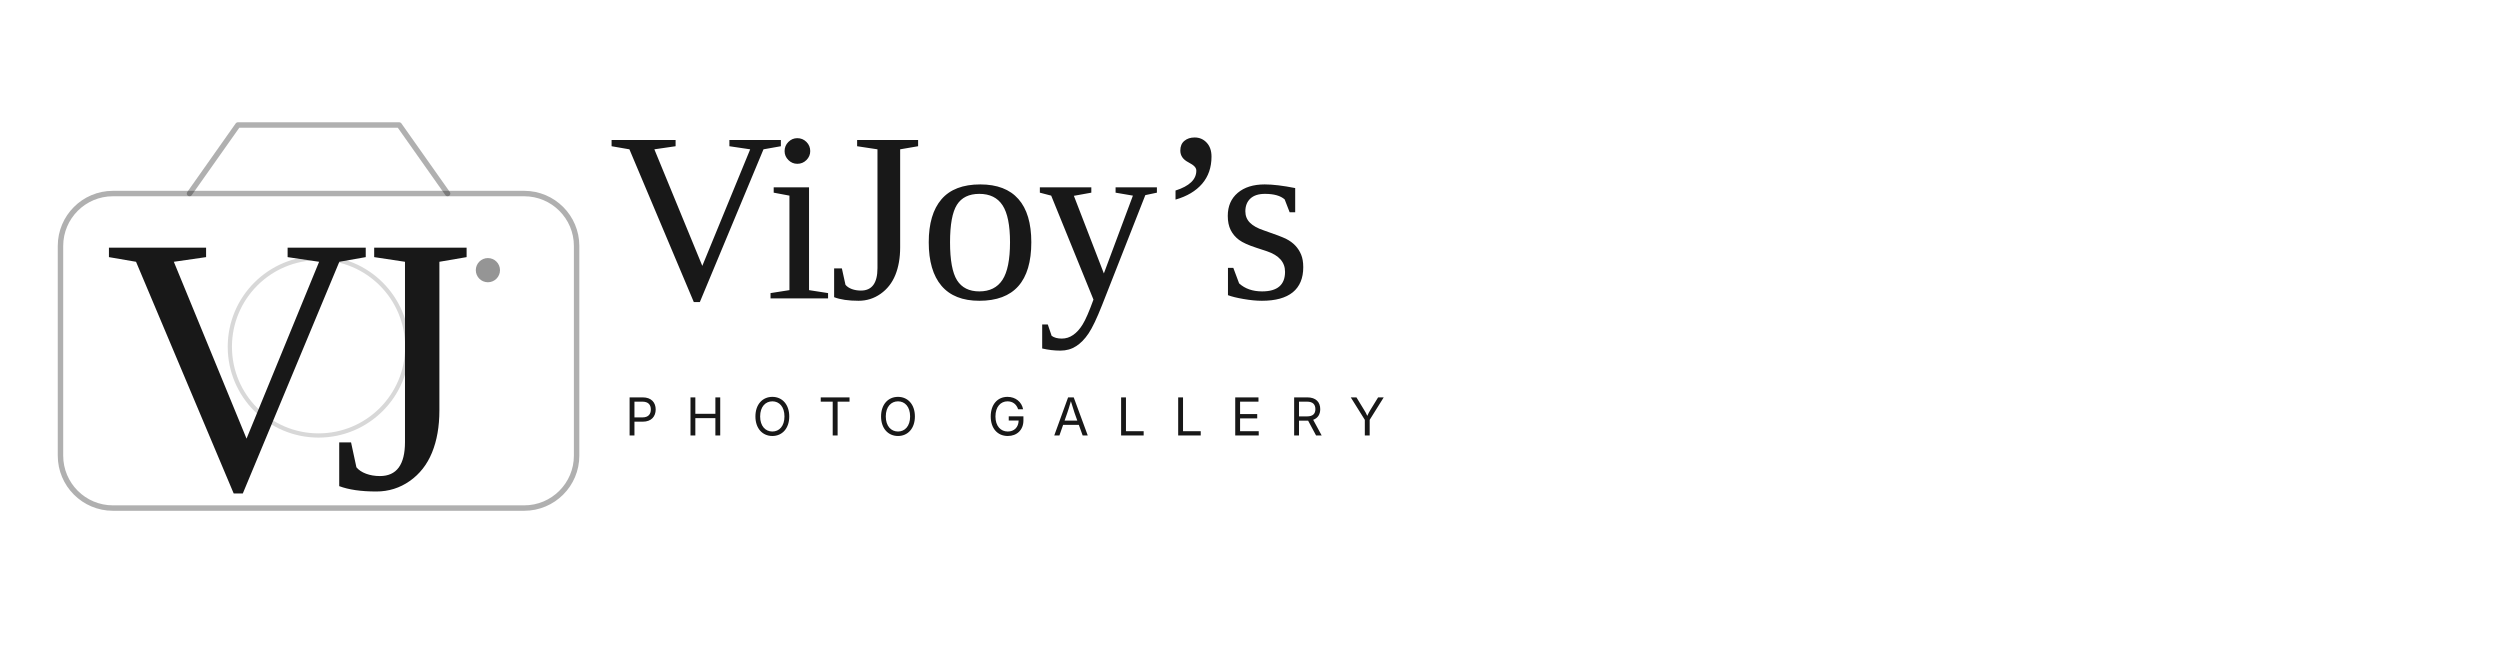
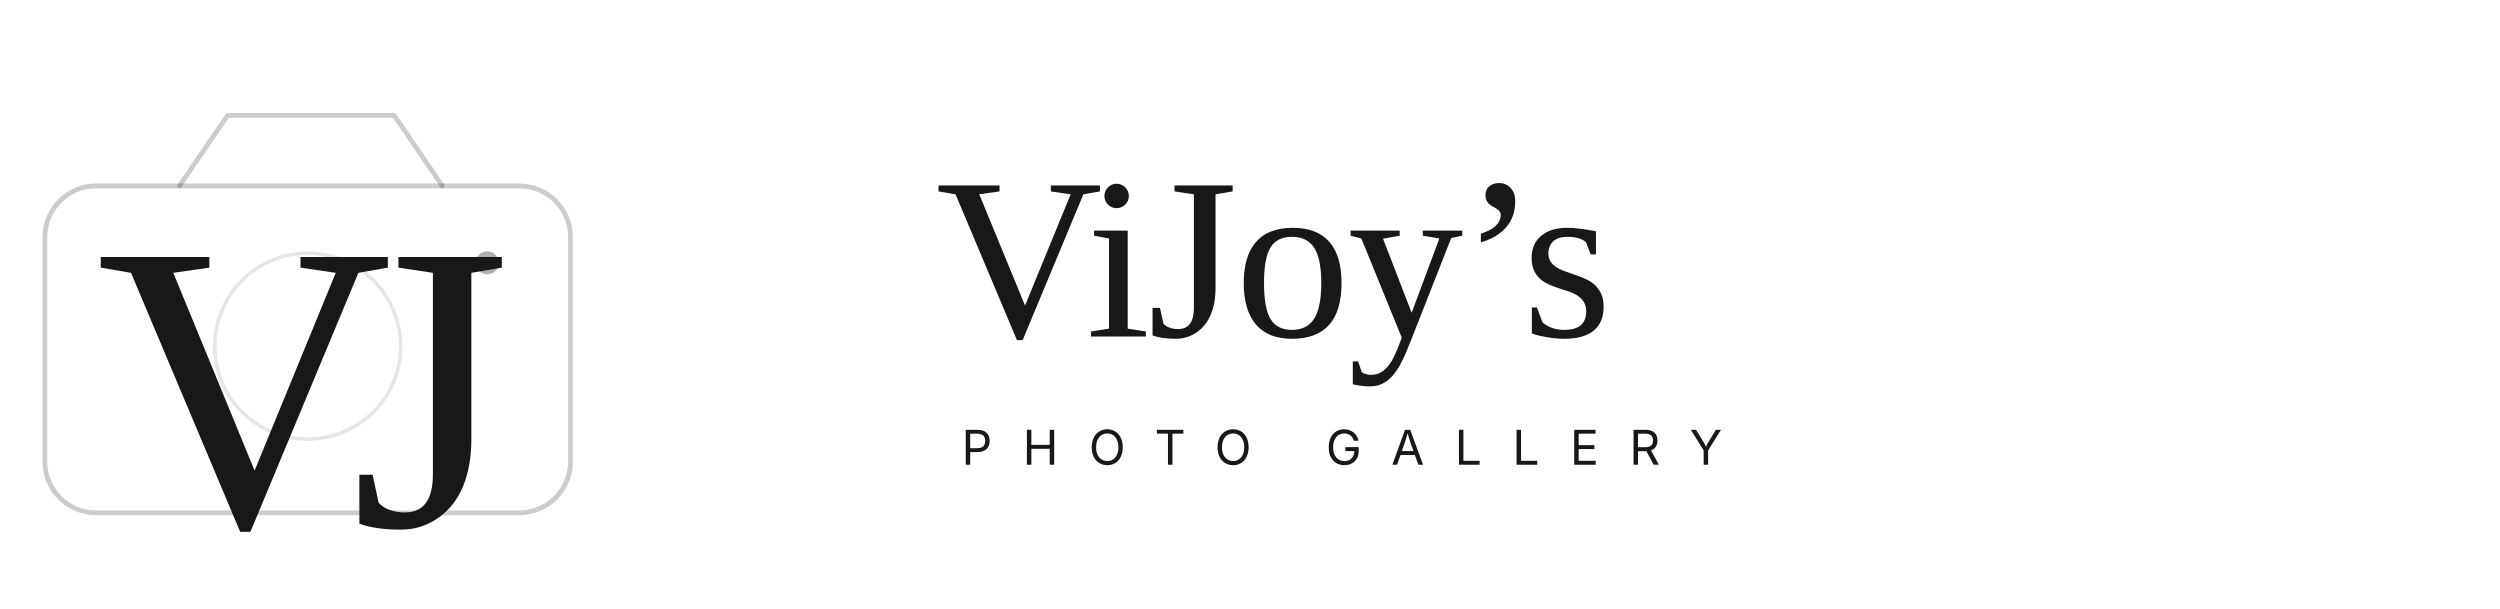
- <svg xmlns="http://www.w3.org/2000/svg" viewBox="0 0 620 160" role="img" aria-labelledby="title desc">
-   <g transform="translate(8 2)">
+ <svg xmlns="http://www.w3.org/2000/svg" viewBox="0 0 780 190" role="img" aria-labelledby="title desc">
+   <g transform="translate(8 0)">
    <g fill="none" stroke="#181818" stroke-linecap="round" stroke-linejoin="round">
-       <path d="M20 46h102a13 13 0 0 1 13 13v52a13 13 0 0 1-13 13H20A13 13 0 0 1 7 111V59a13 13 0 0 1 13-13Z" stroke-width="1.35" opacity=".34" />
-       <path d="M39 46 51 29h40l12 17" stroke-width="1.35" opacity=".34" />
-       <circle cx="113" cy="65" r="3" fill="#181818" stroke="none" opacity=".46" />
-       <circle cx="71" cy="84" r="22" stroke-width="1.05" opacity=".17" />
+       <path d="M22 58h132a16 16 0 0 1 16 16v70a16 16 0 0 1-16 16H22A16 16 0 0 1 6 144V74a16 16 0 0 1 16-16Z" stroke-width="1.5" opacity=".22" />
+       <path d="M48 58 63 36h52l15 22" stroke-width="1.5" opacity=".22" />
+       <circle cx="144" cy="82" r="3.6" fill="#181818" stroke="none" opacity=".34" />
+       <circle cx="88" cy="108" r="29" stroke-width="1.1" opacity=".11" />
    </g>
-     <text x="18" y="119" fill="#181818" font-family="'Cormorant Garamond', Georgia, 'Times New Roman', serif" font-size="91" font-weight="400" letter-spacing="-9.5">VJ</text>
+     <text x="22" y="164" fill="#181818" font-family="'Cormorant Garamond', Georgia, 'Times New Roman', serif" font-size="128" font-weight="400" letter-spacing="-13">VJ</text>
  </g>
-   <text x="151" y="74" fill="#181818" font-family="'Cormorant Garamond', Georgia, 'Times New Roman', serif" font-size="60" font-weight="400" letter-spacing="-.9">ViJoy’s</text>
-   <text x="155" y="108" fill="#181818" font-family="Inter, Arial, Helvetica, sans-serif" font-size="13" font-weight="400" letter-spacing="6.8">PHOTO GALLERY</text>
+   <text x="292" y="105" fill="#181818" font-family="'Cormorant Garamond', Georgia, 'Times New Roman', serif" font-size="72" font-weight="400" letter-spacing="-.8">ViJoy’s</text>
+   <text x="300" y="145" fill="#181818" font-family="Inter, Arial, Helvetica, sans-serif" font-size="15" font-weight="400" letter-spacing="9.5">PHOTO GALLERY</text>
</svg>
